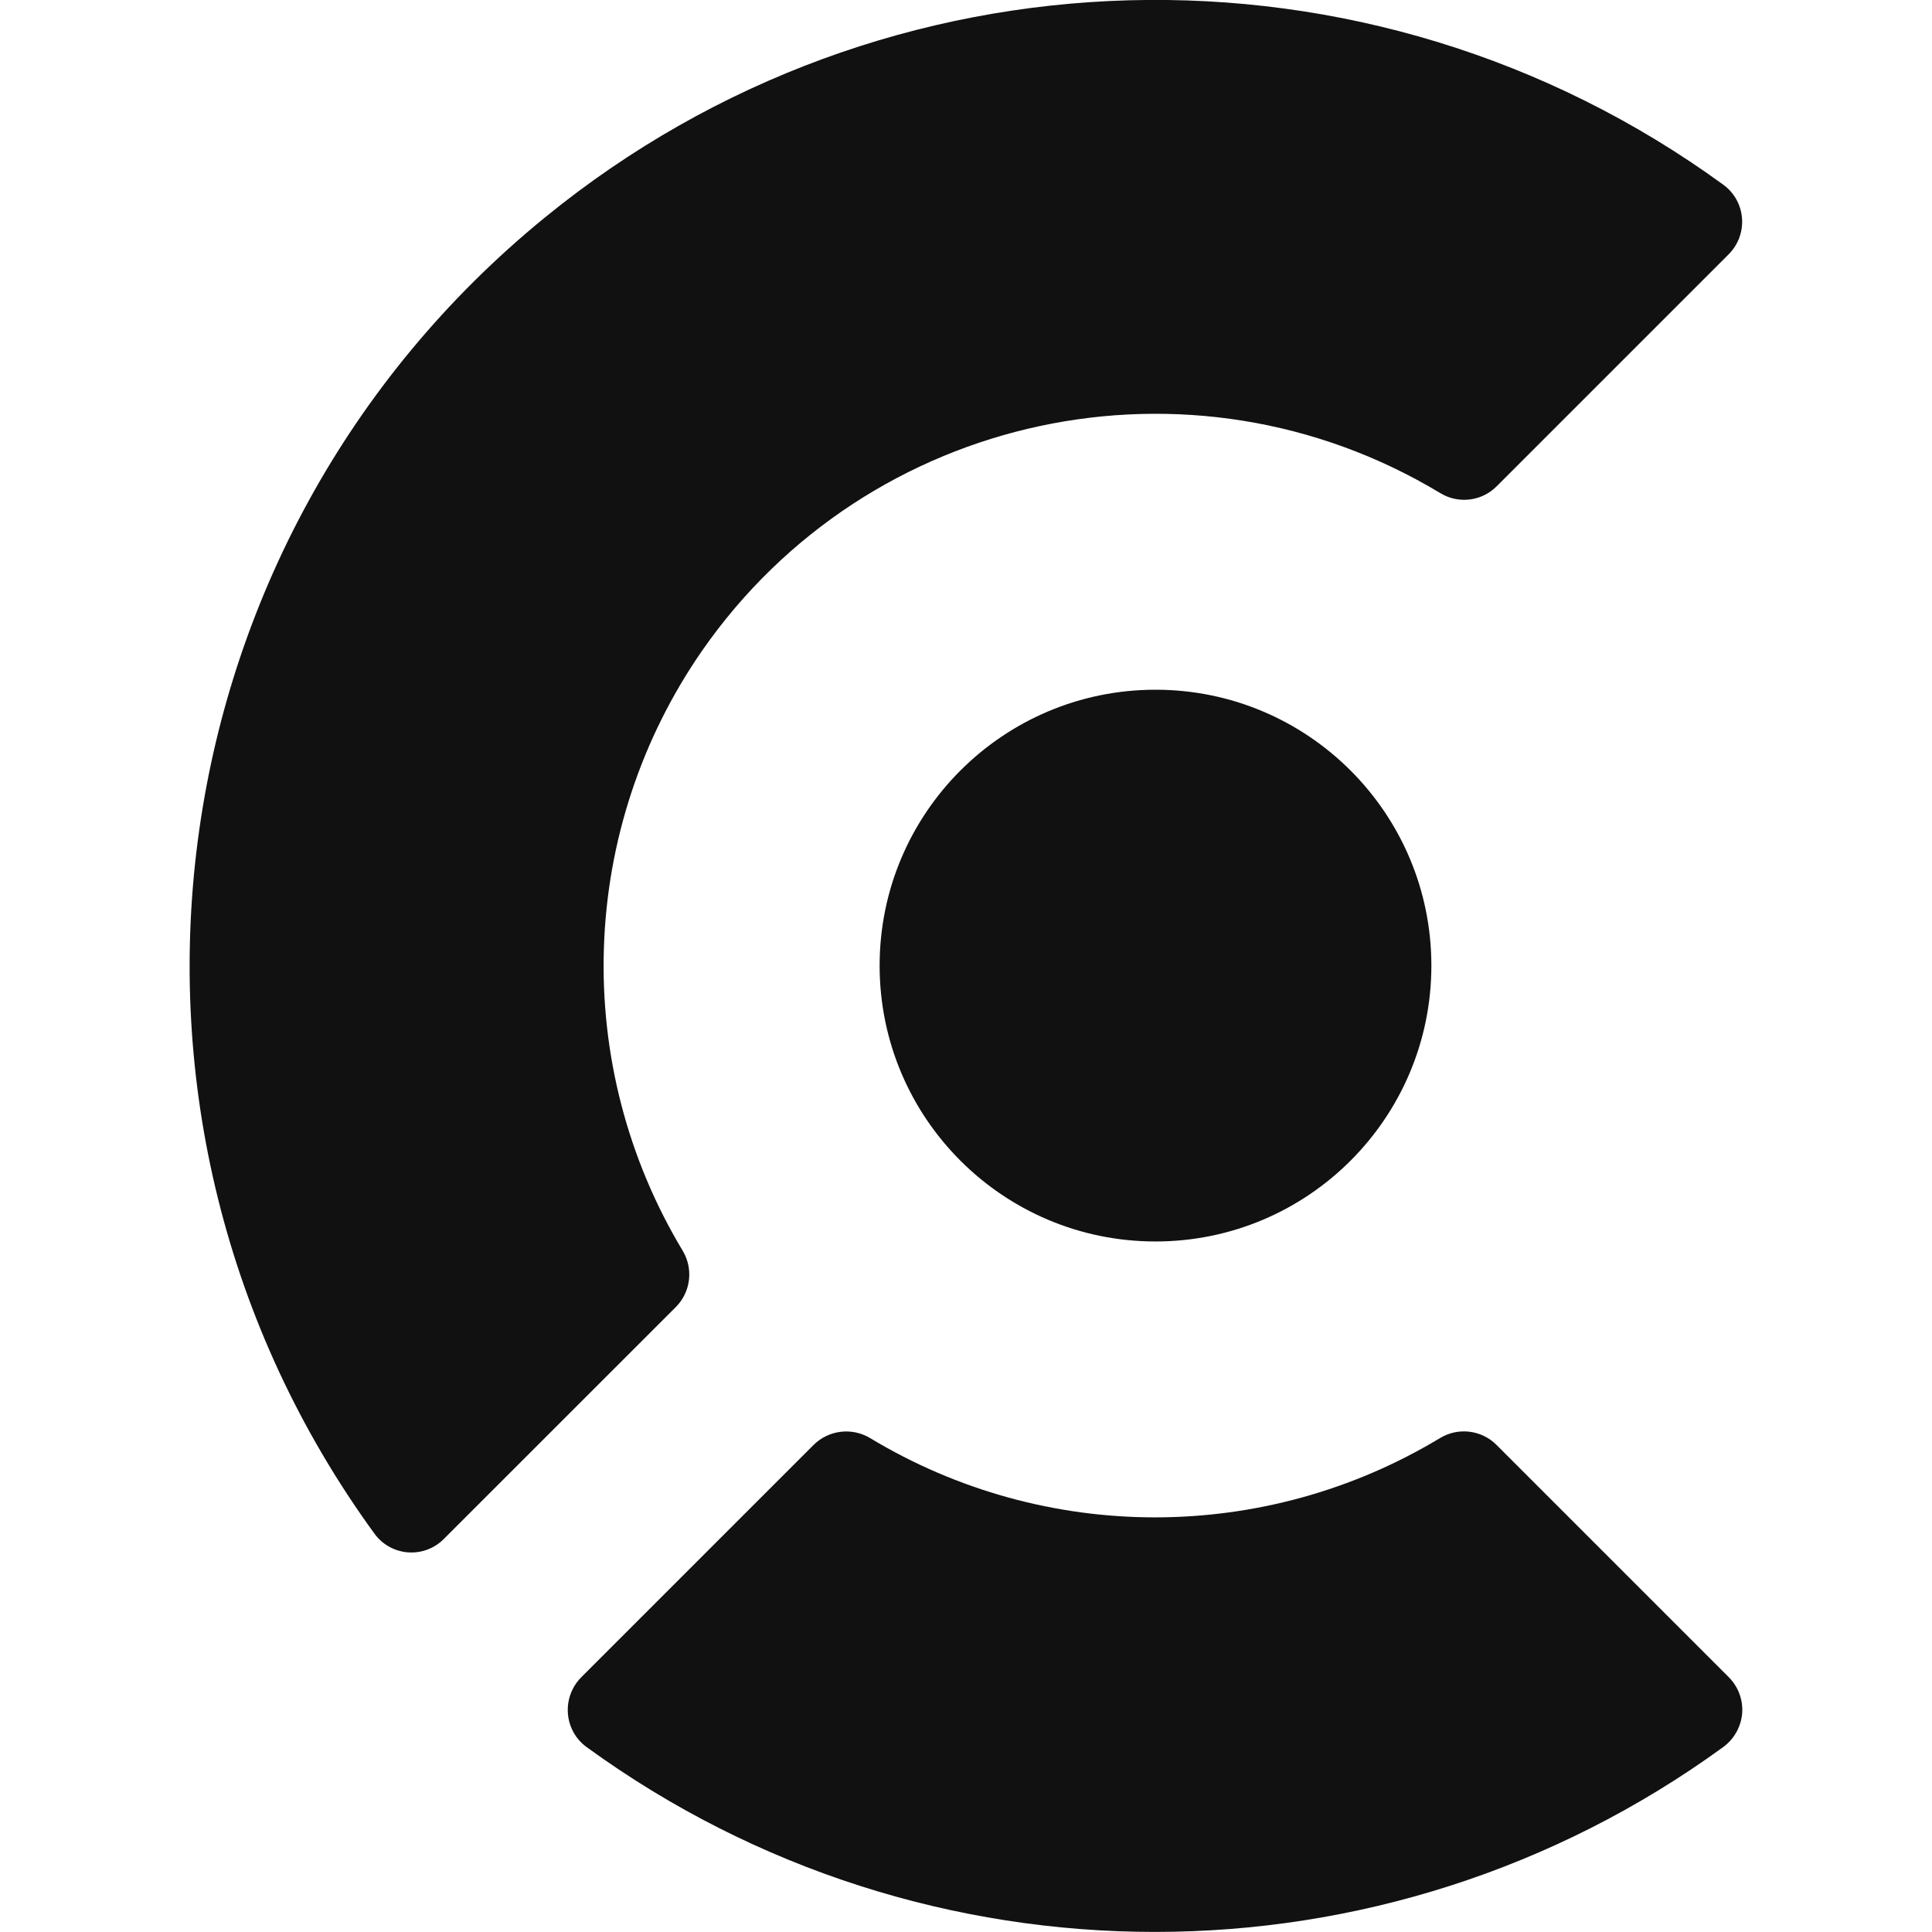
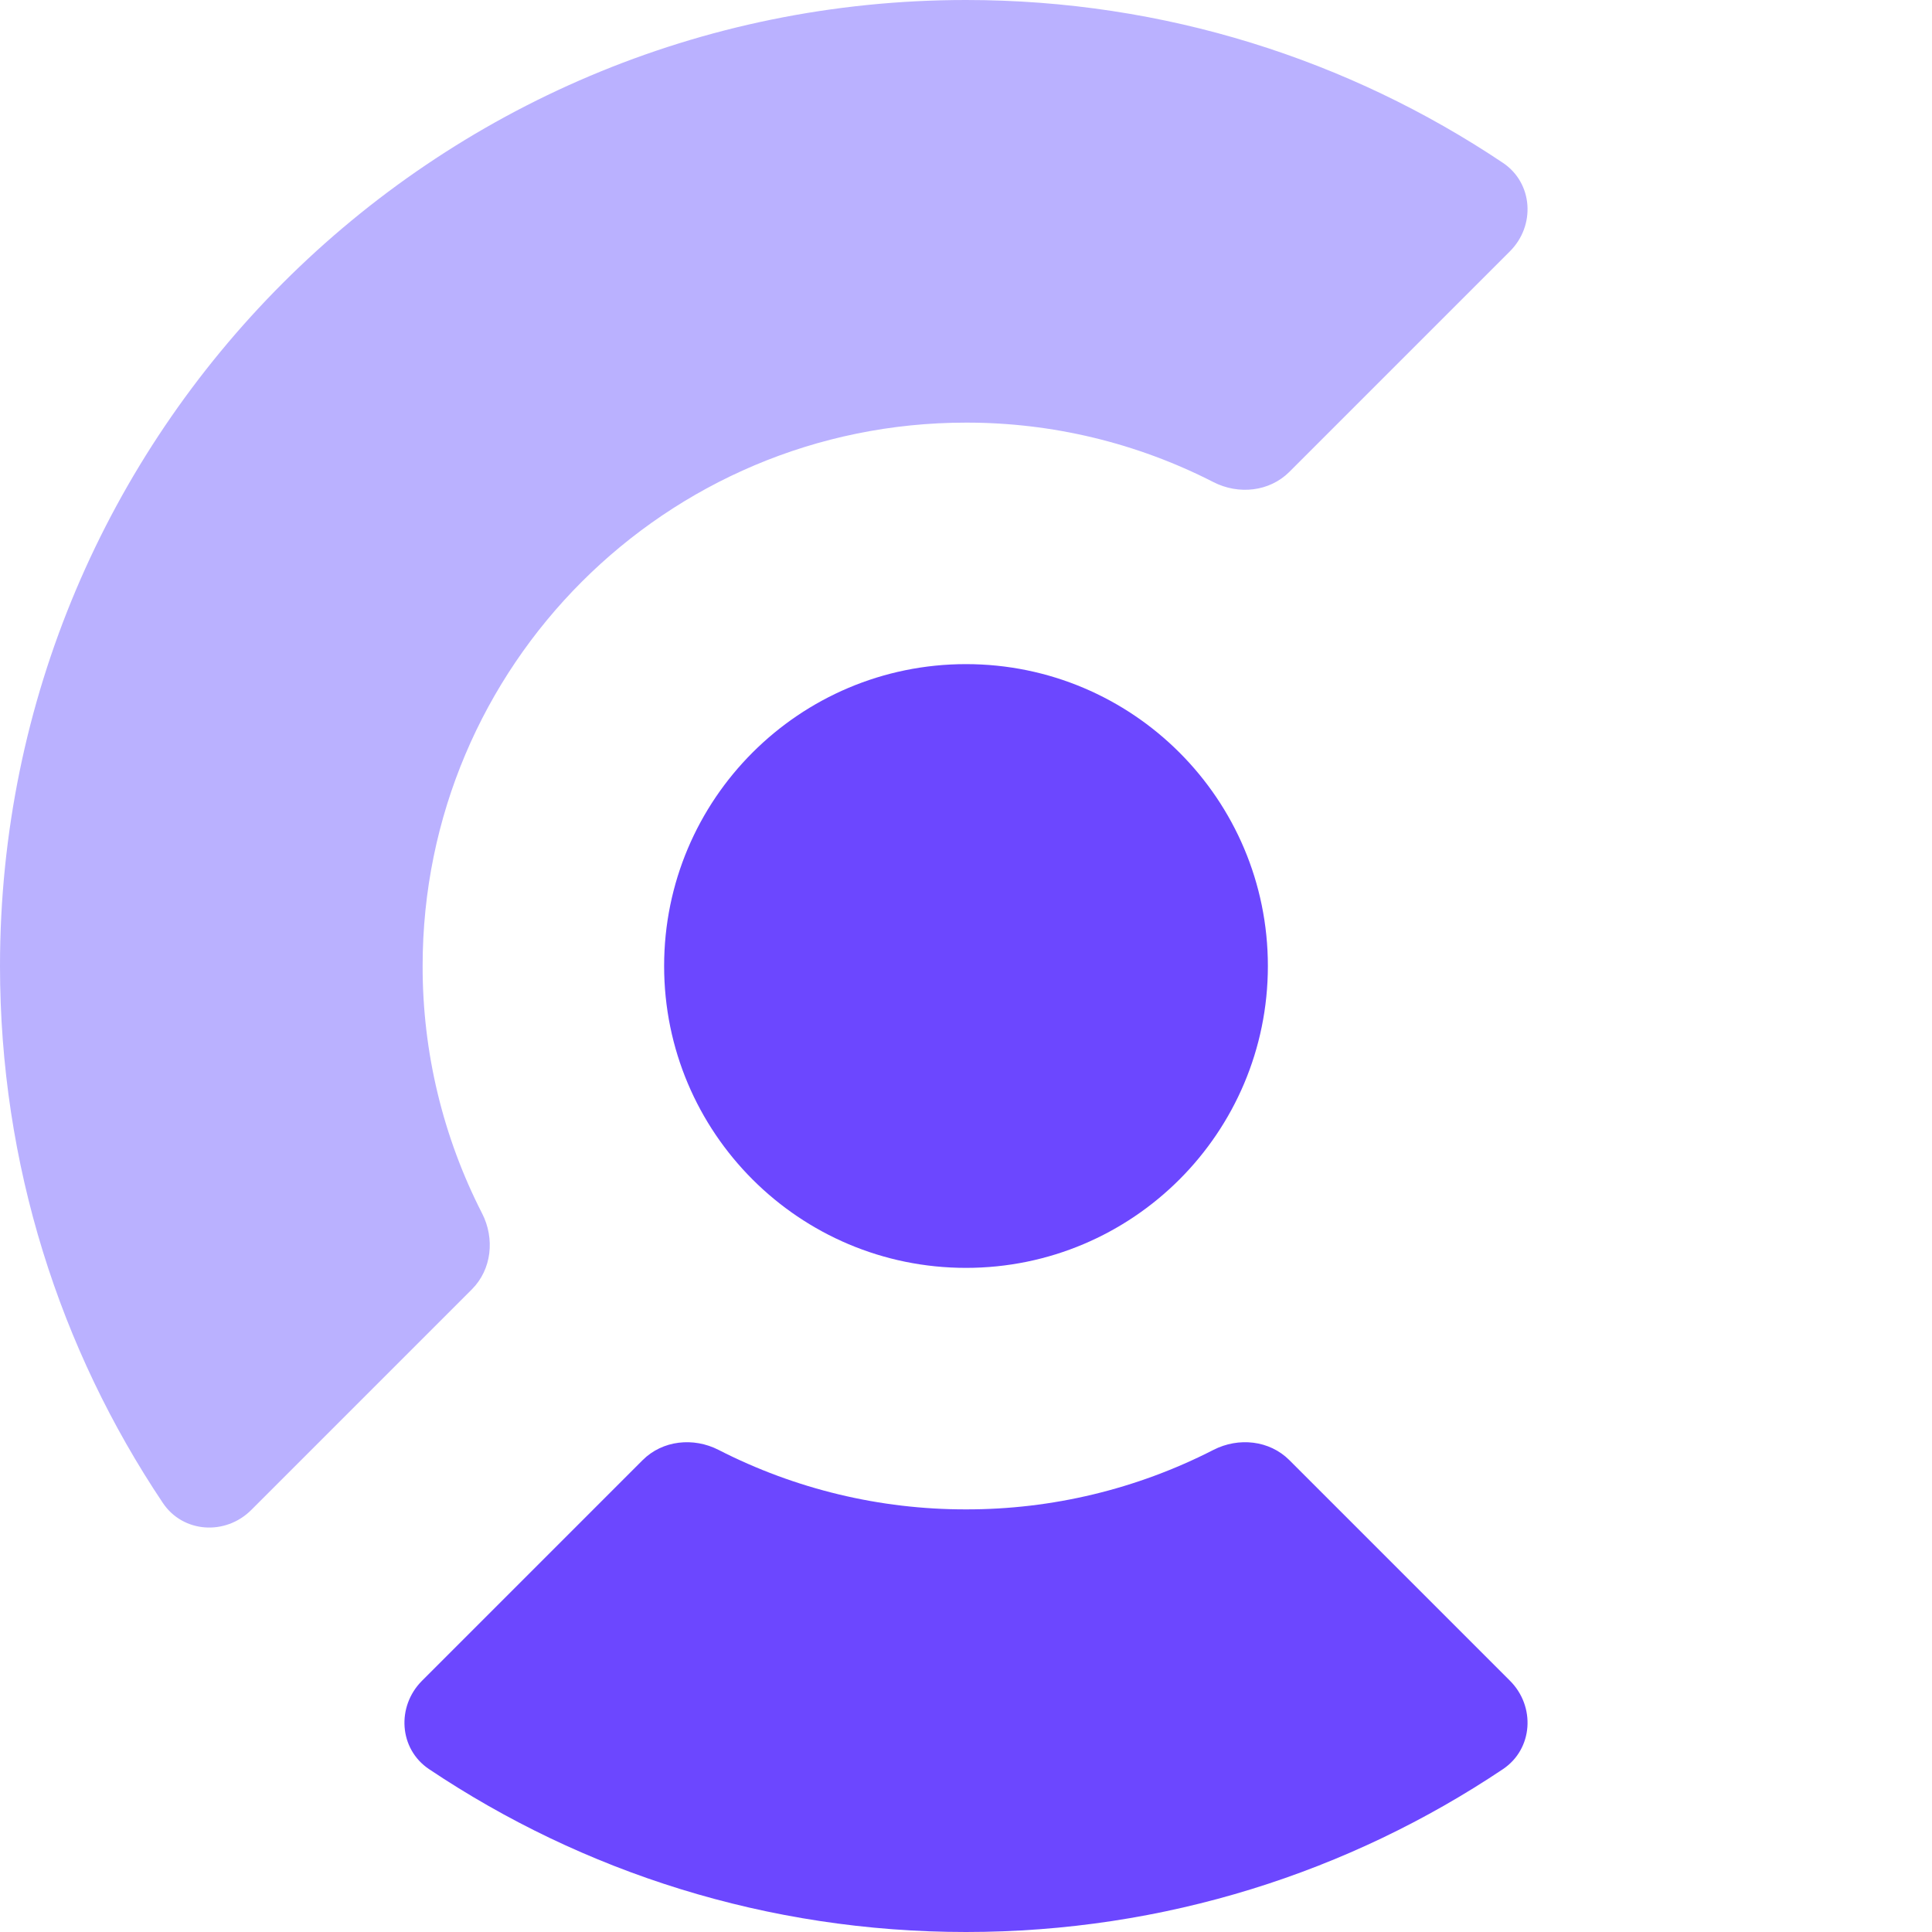
- <svg xmlns="http://www.w3.org/2000/svg" role="img" viewBox="0 0 24 24" height="24" width="24">
-   <path d="m21.47 20.829 -2.881 -2.881a0.572 0.572 0 0 0 -0.7 -0.084 6.854 6.854 0 0 1 -7.081 0 0.576 0.576 0 0 0 -0.7 0.084l-2.881 2.881a0.576 0.576 0 0 0 -0.103 0.69 0.57 0.57 0 0 0 0.166 0.186 12 12 0 0 0 14.113 0 0.58 0.58 0 0 0 0.239 -0.423 0.576 0.576 0 0 0 -0.172 -0.453Zm0.002 -17.668 -2.88 2.88a0.569 0.569 0 0 1 -0.701 0.084A6.857 6.857 0 0 0 8.724 8.08a6.862 6.862 0 0 0 -1.222 3.692 6.86 6.86 0 0 0 0.978 3.764 0.573 0.573 0 0 1 -0.083 0.699l-2.881 2.88a0.567 0.567 0 0 1 -0.864 -0.063A11.993 11.993 0 0 1 6.771 2.7a11.99 11.99 0 0 1 14.637 -0.405 0.566 0.566 0 0 1 0.232 0.418 0.57 0.57 0 0 1 -0.168 0.448Zm-7.118 12.261a3.427 3.427 0 1 0 0 -6.854 3.427 3.427 0 0 0 0 6.854Z" fill="#111" stroke-width="1" />
+ <svg xmlns="http://www.w3.org/2000/svg" fill="none" viewBox="0 0 128 128">
+   <circle cx="64" cy="64" r="20" fill="#6C47FF" />
+   <path fill="#BAB1FF" d="M99.572 10.788c1.999 1.34 2.17 4.156.468 5.858L85.424 31.262c-1.32 1.32-3.37 1.53-5.033.678A35.846 35.846 0 0 0 64 28c-19.882 0-36 16.118-36 36a35.846 35.846 0 0 0 3.94 16.391c.851 1.663.643 3.712-.678 5.033L16.646 100.04c-1.702 1.702-4.519 1.531-5.858-.468C3.974 89.399 0 77.163 0 64 0 28.654 28.654 0 64 0c13.163 0 25.399 3.974 35.572 10.788Z" />
+   <path fill="#6C47FF" d="M100.04 111.354c1.702 1.702 1.531 4.519-.468 5.858C89.399 124.026 77.164 128 64 128c-13.164 0-25.399-3.974-35.572-10.788-2-1.339-2.17-4.156-.468-5.858l14.615-14.616c1.322-1.32 3.37-1.53 5.033-.678A35.847 35.847 0 0 0 64 100a35.846 35.846 0 0 0 16.392-3.94c1.662-.852 3.712-.643 5.032.678l14.616 14.616Z" />
</svg>
